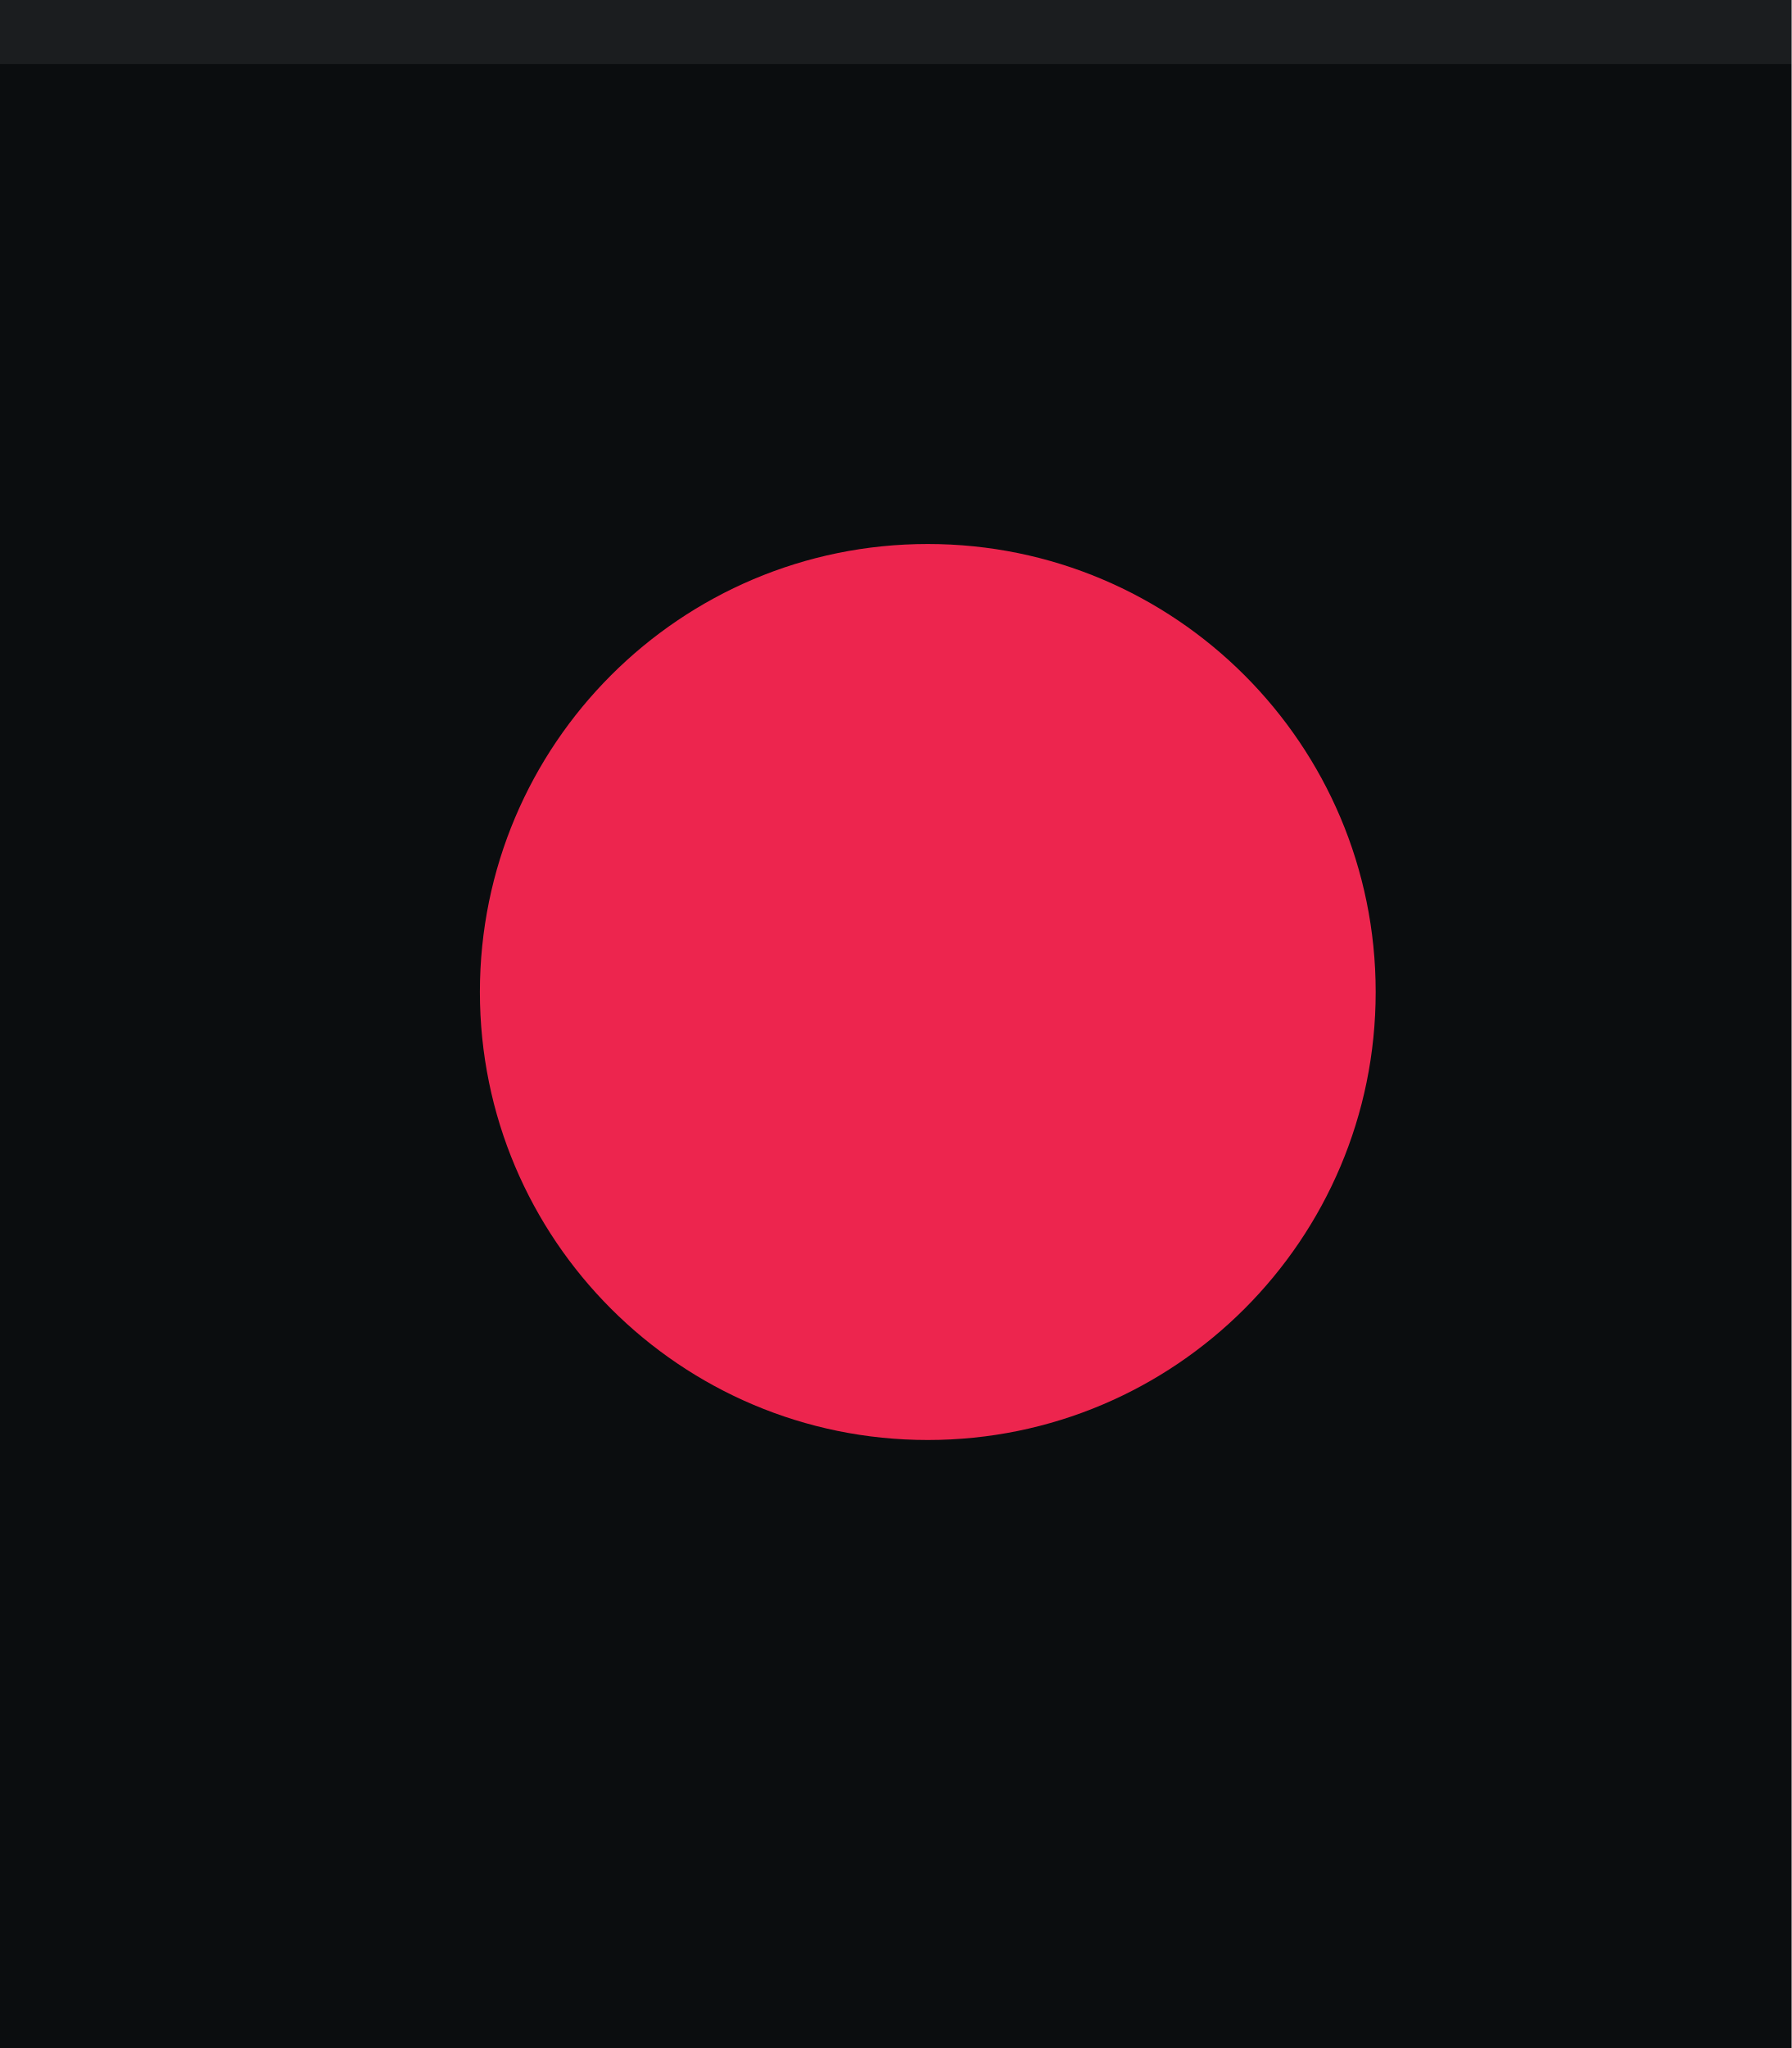
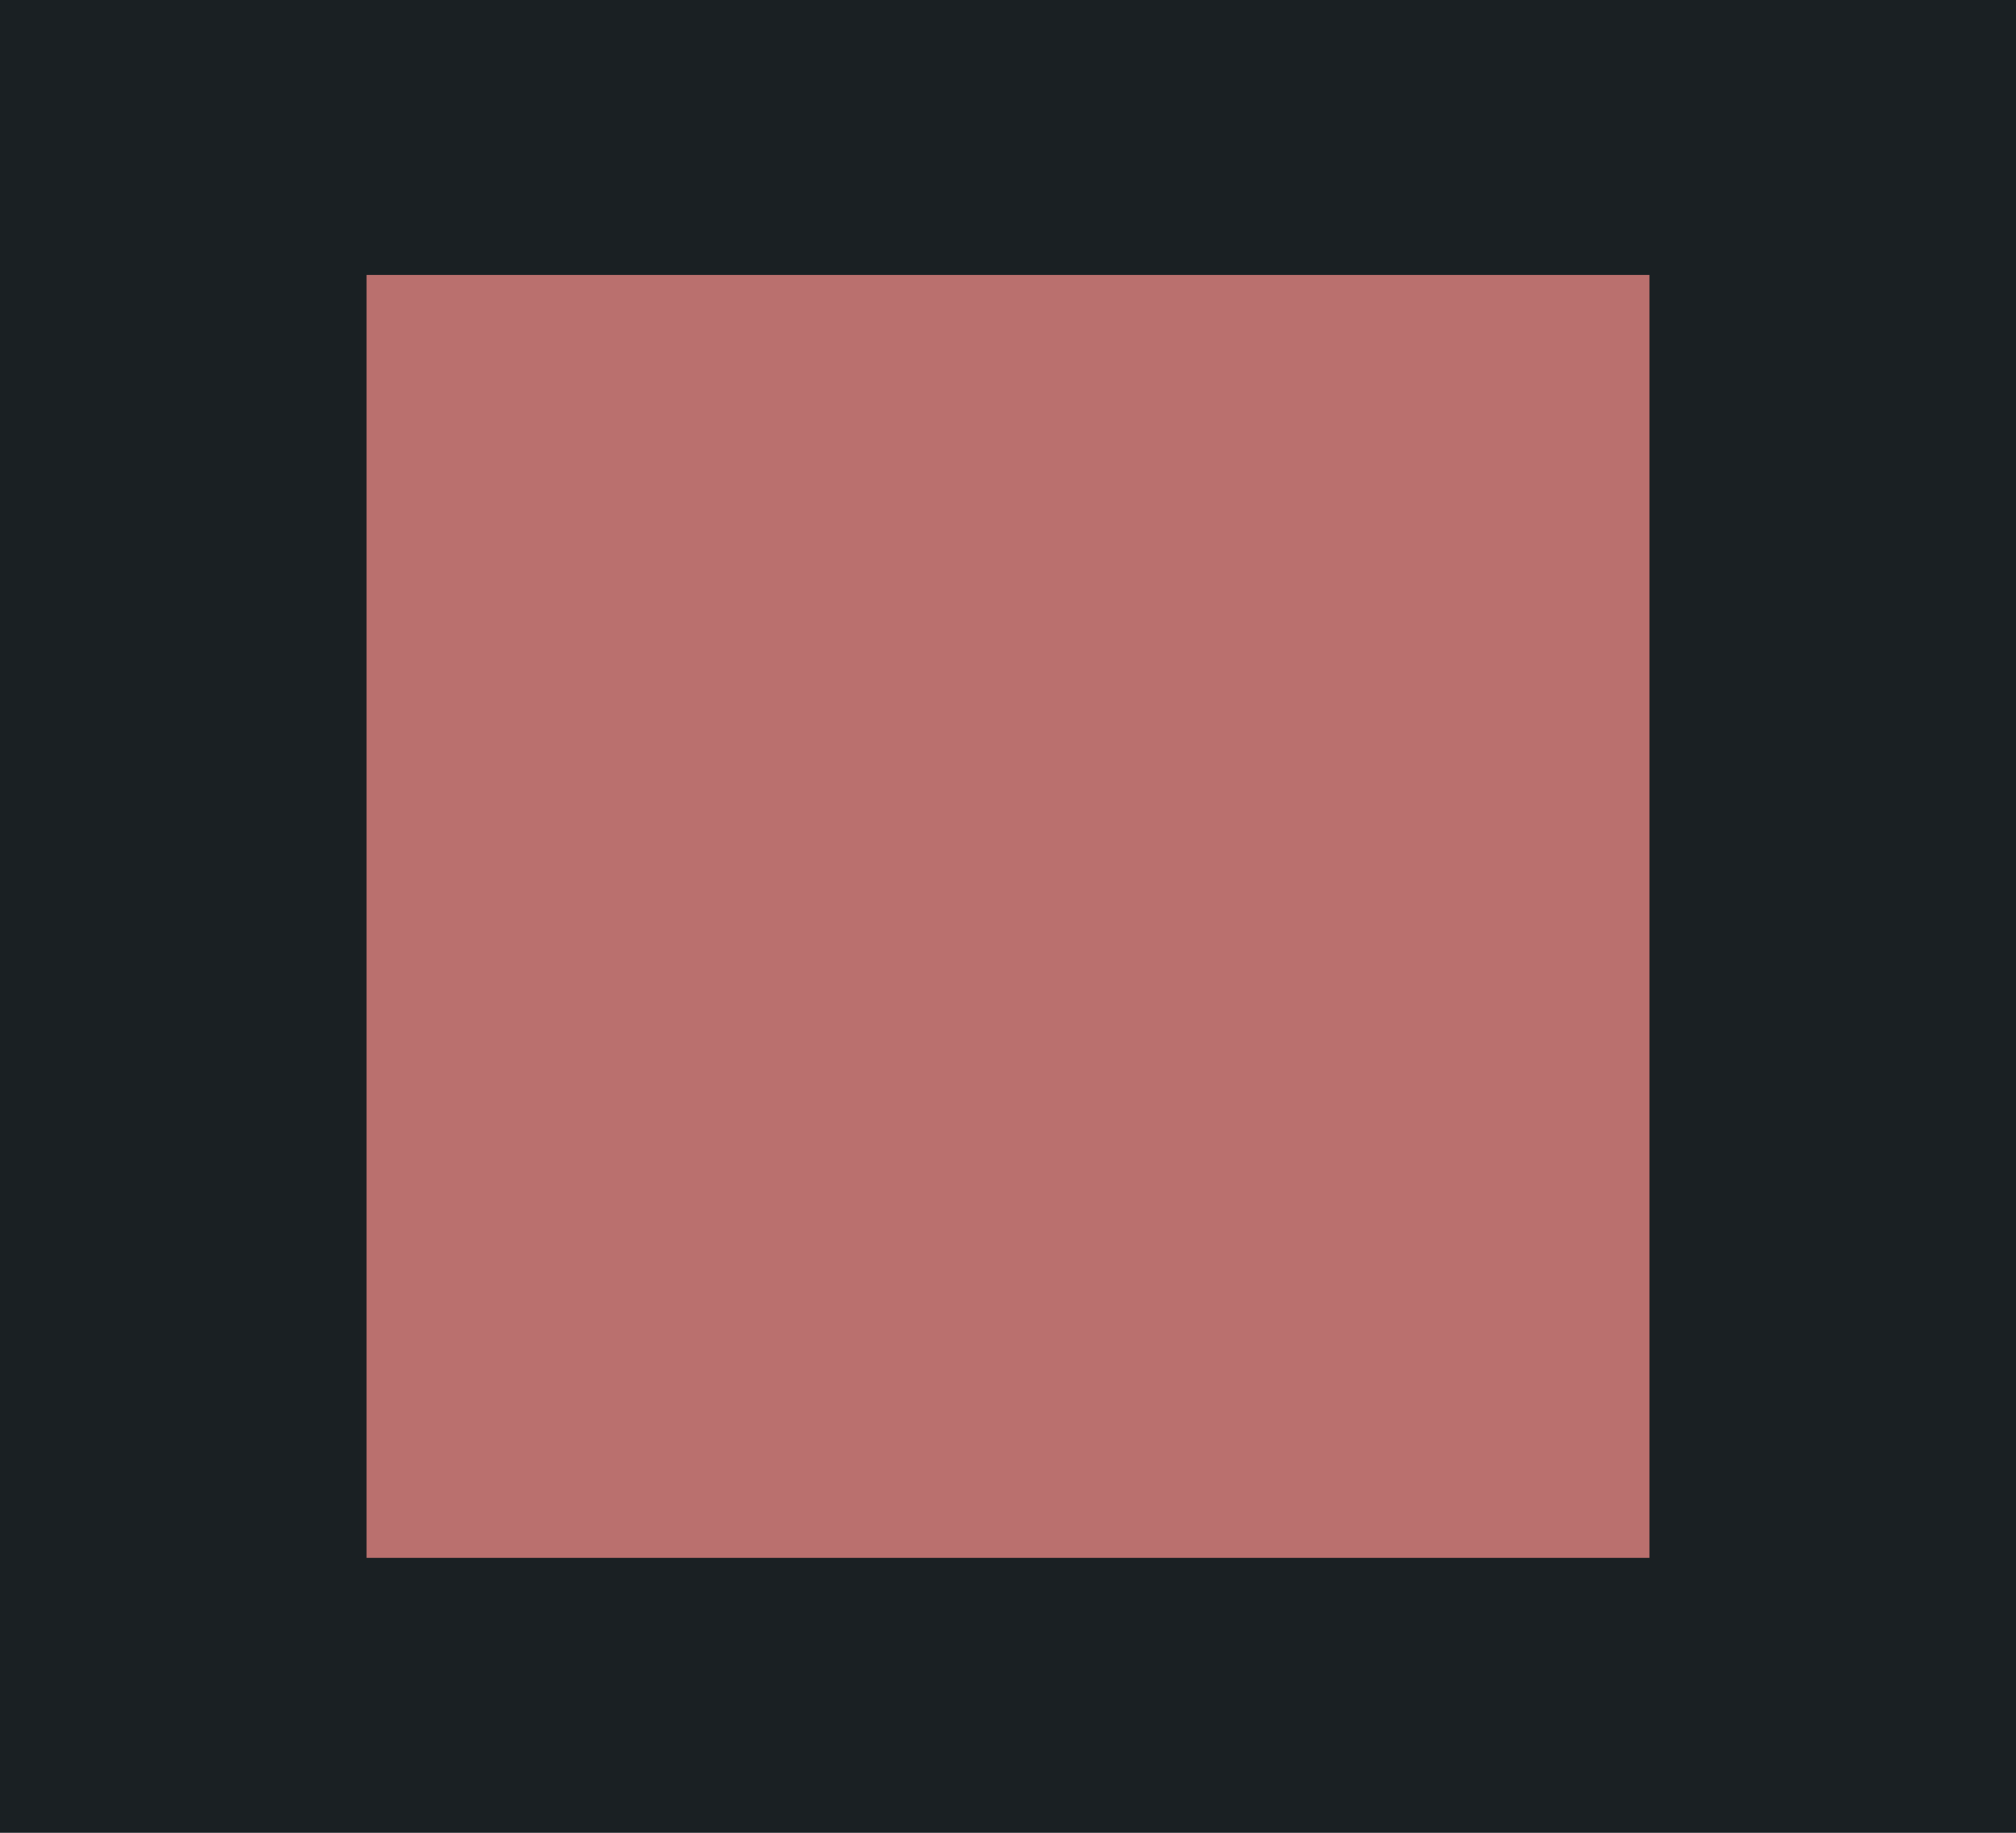
- <svg xmlns="http://www.w3.org/2000/svg" width="28" height="32" viewBox="0 0 28 32" id="svg4142" version="1.1">
+ <svg xmlns="http://www.w3.org/2000/svg" width="22" height="20" viewBox="0 0 22 20" id="svg4142" version="1.1">
  <defs id="defs4144" />
  <g id="layer1" transform="translate(0,-1020.362)">
-     <rect style="opacity:1;fill:#0b0d0f;fill-opacity:1;fill-rule:evenodd;stroke:none;stroke-width:2.745;stroke-linecap:butt;stroke-linejoin:miter;stroke-miterlimit:4;stroke-dasharray:none;stroke-dashoffset:478.437;stroke-opacity:1" id="rect4741" width="28" height="32" x="0" y="1020.362" />
-     <circle style="fill:#eceff1;fill-opacity:0.1;stroke:none;stroke-width:0.5;stroke-linejoin:miter;stroke-miterlimit:4;stroke-dasharray:none;stroke-opacity:1" id="path2994" cx="1038.059" cy="13.018" r="12" transform="matrix(0,1,-1,0,0,0)" />
-     <rect style="opacity:1;fill:#ffffff;fill-opacity:0.07;fill-rule:evenodd;stroke:none;stroke-width:2.745;stroke-linecap:butt;stroke-linejoin:miter;stroke-miterlimit:4;stroke-dasharray:none;stroke-dashoffset:478.437;stroke-opacity:1" id="rect4139" width="28" height="1" x="0" y="1020.362" />
-     <path id="path4096" style="fill:#ed254e;fill-opacity:1;fill-rule:evenodd;stroke:none;stroke-width:0.013" d="m 14.5,1042.862 c 3.866,0 7,-3.134 7,-7 0,-3.866 -3.134,-7 -7,-7 -3.866,0 -7,3.134 -7,7 0,3.866 3.134,7 7,7" />
+     <rect style="opacity:1;fill:#1A2023;fill-opacity:1;fill-rule:evenodd;stroke:none;stroke-width:1.924;stroke-linecap:butt;stroke-linejoin:miter;stroke-miterlimit:4;stroke-dasharray:none;stroke-dashoffset:478.437;stroke-opacity:1" id="rect4741" width="22" height="20" x="0" y="1020.362" />
+     <rect style="opacity:1;fill:#ba706e;fill-opacity:1;stroke:none;stroke-width:2.002" id="rect1" width="14" height="14" x="4" y="1023.362" rx="20.364" ry="2.405594e-05" />
  </g>
</svg>
